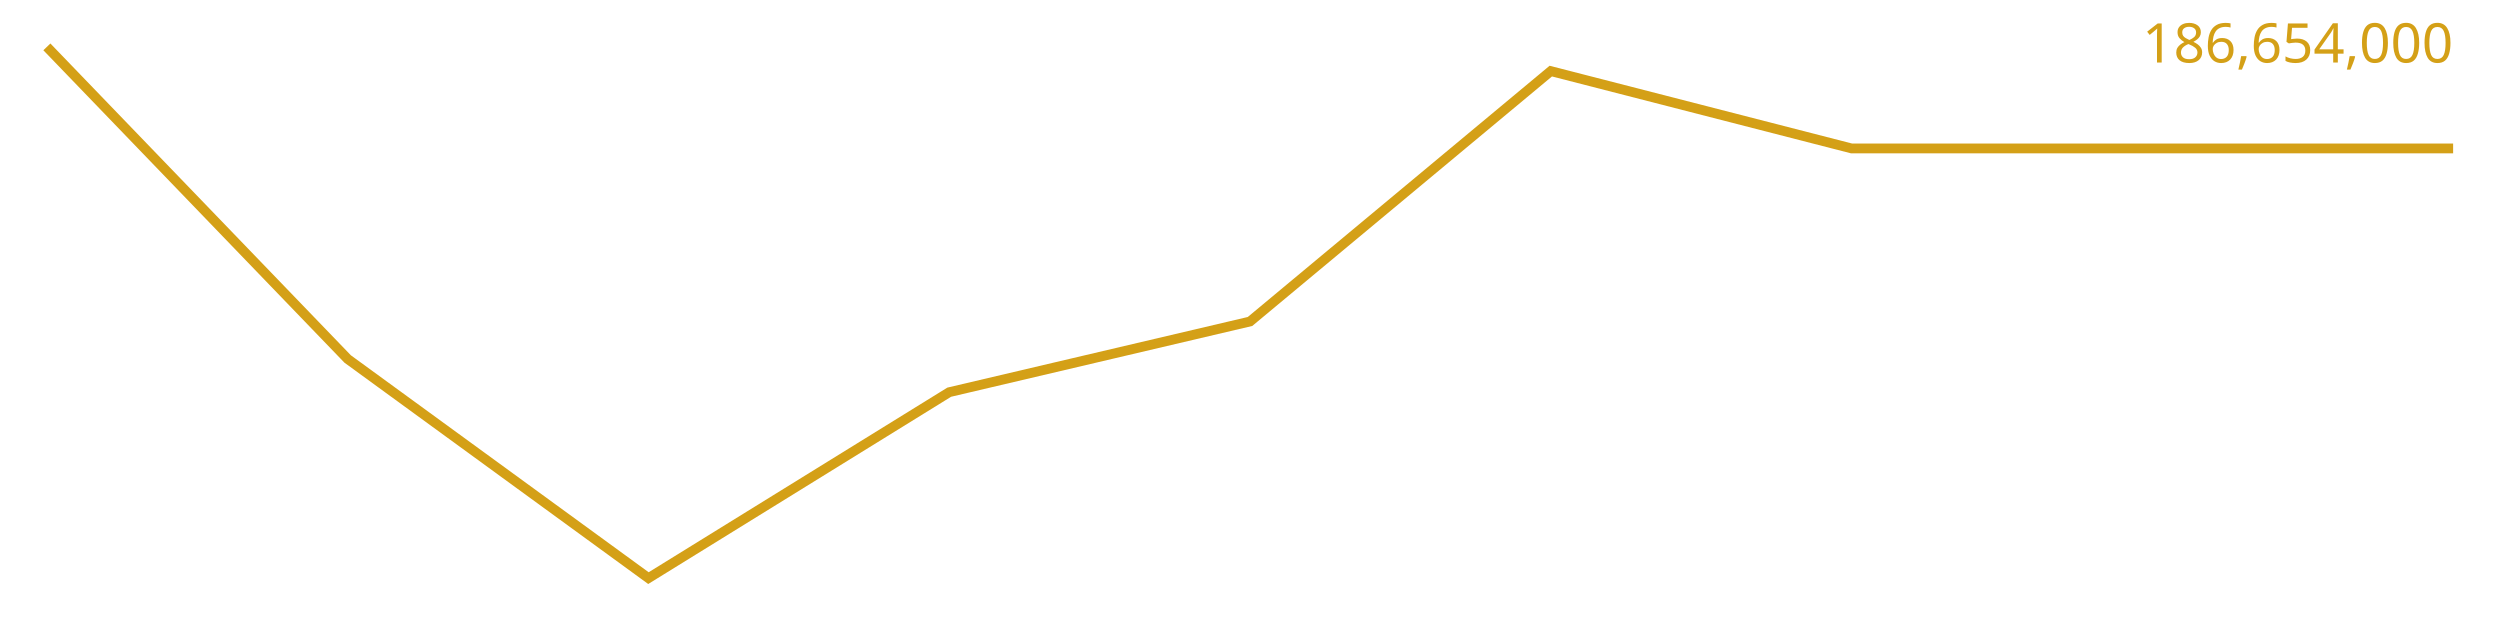
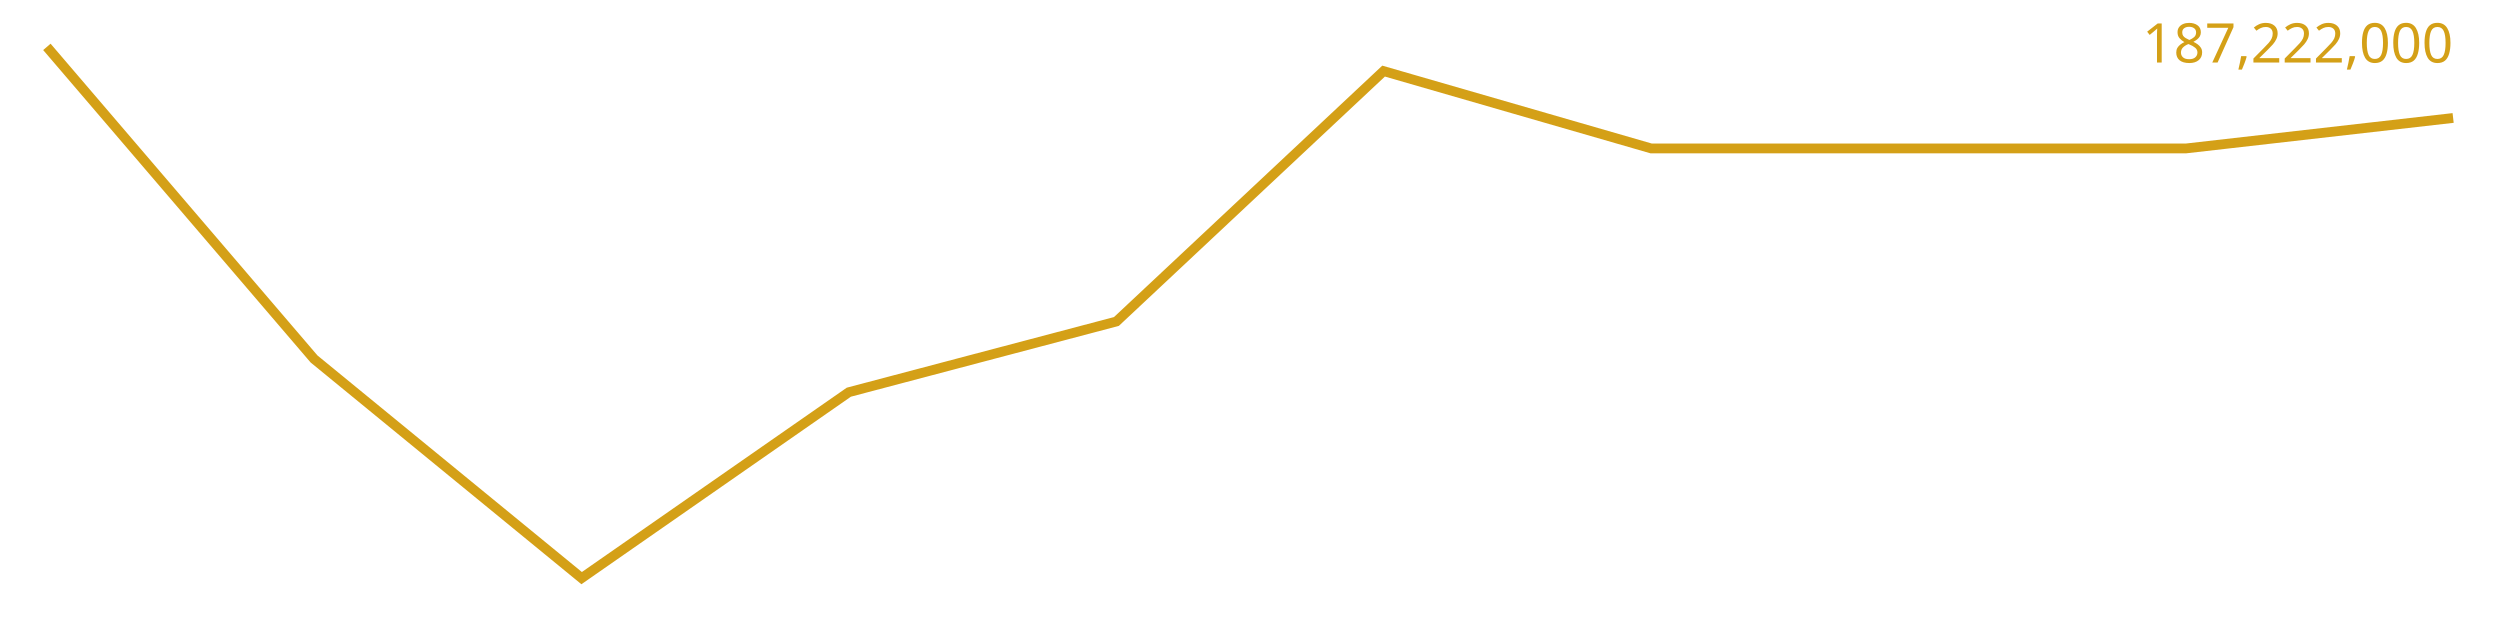
<svg xmlns="http://www.w3.org/2000/svg" viewBox="0 0 640 160" font-family="sans-serif">
-   <polyline fill="none" stroke="#d4a017" stroke-width="2.5" points="12.0,12.0 89.0,91.9 166.0,148.0 243.0,100.4 320.0,82.3 397.0,18.2 474.0,38.0 551.0,38.0 628.0,38.0" />
-   <text x="628" y="16" text-anchor="end" font-size="14" fill="#d4a017">186,654,000</text>
+   <polyline fill="none" stroke="#d4a017" stroke-width="2.5" points="12.0,12.0 80.4,91.9 148.9,148.0 217.3,100.4 285.8,82.3 354.2,18.2 422.7,38.0 491.1,38.0 559.6,38.0 628.0,30.2" />
+   <text x="628" y="16" text-anchor="end" font-size="14" fill="#d4a017">187,222,000</text>
</svg>
